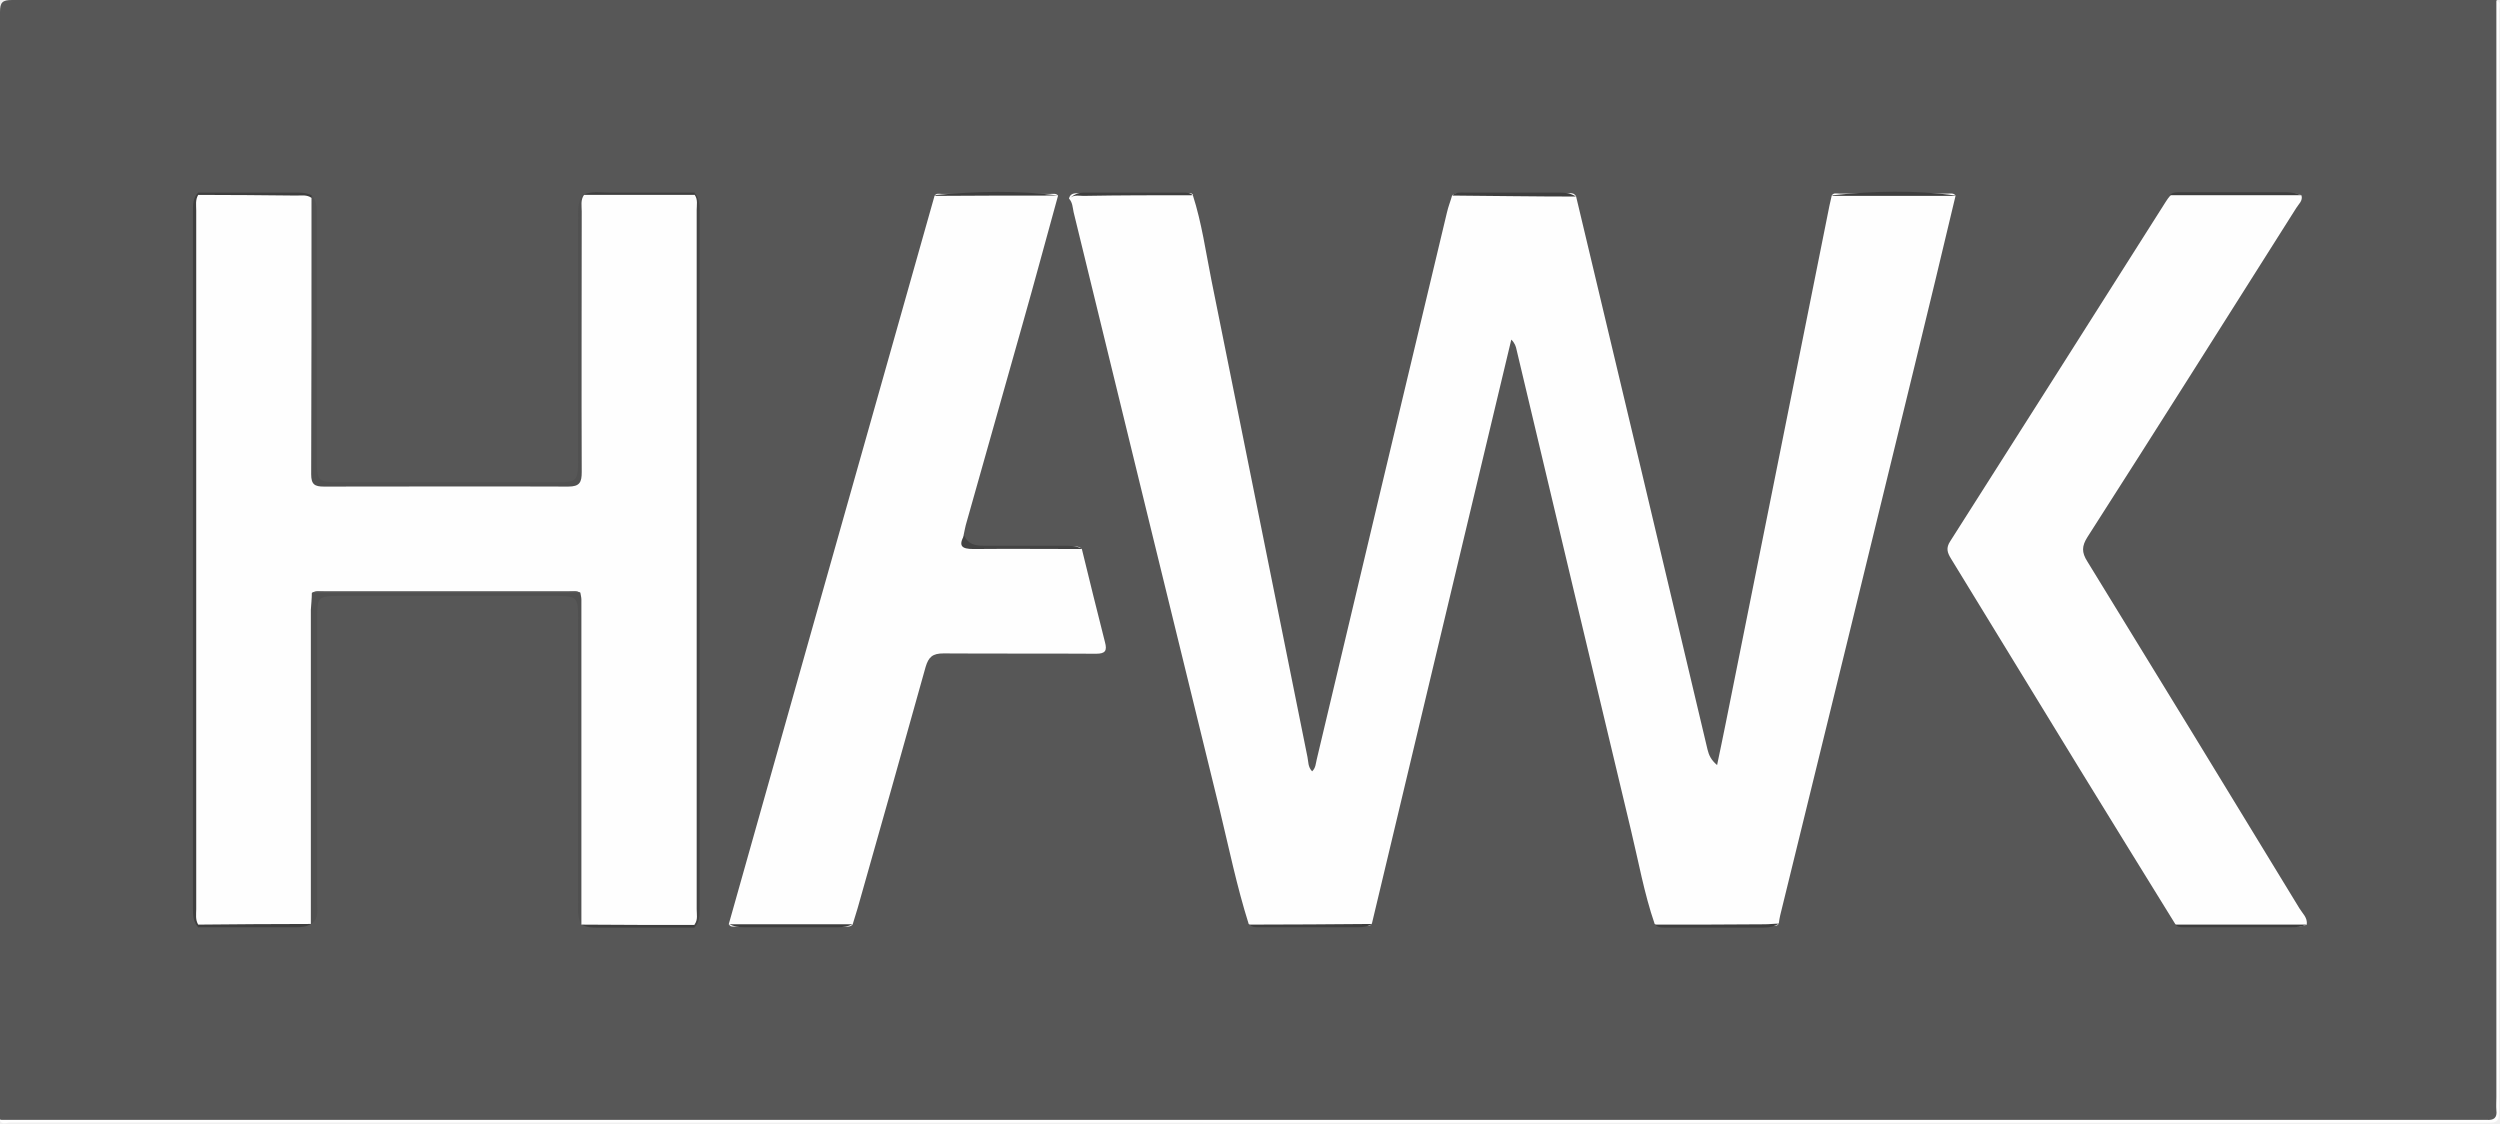
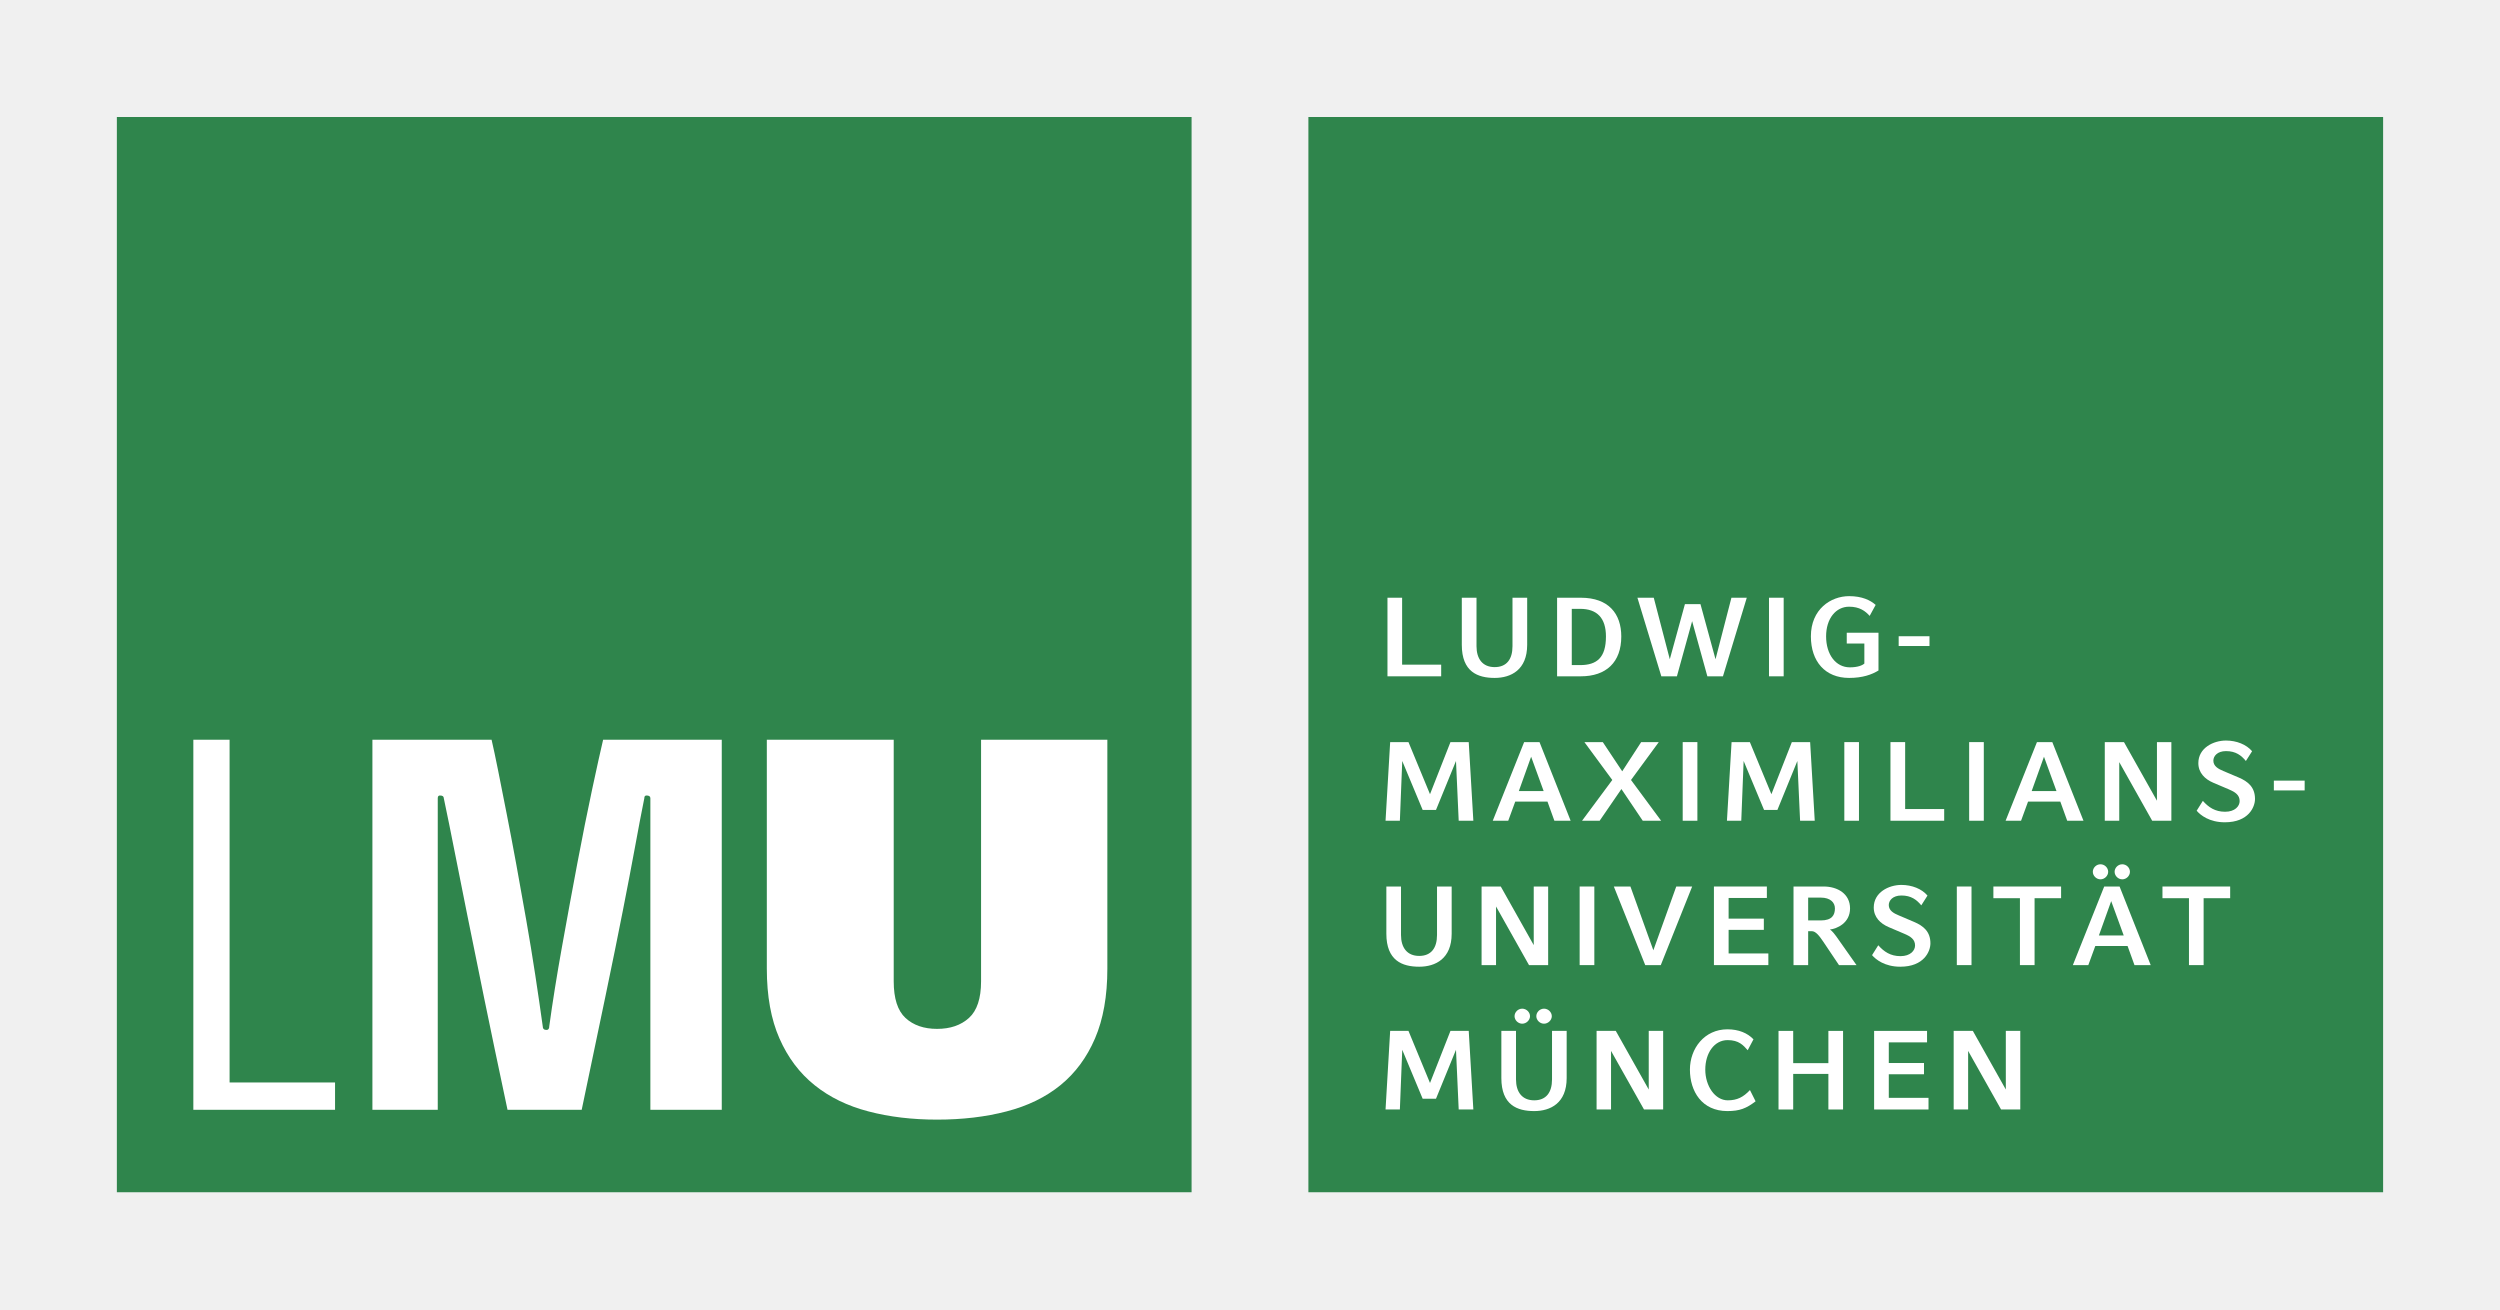
- <svg xmlns="http://www.w3.org/2000/svg" id="Ebene_2" viewBox="0 0 75.68 34">
-   <defs>
-     <style>.cls-1{fill:#3d3d3d;}.cls-2{fill:#575757;}.cls-3{fill:#3f3f3f;}.cls-4{fill:#3e3e3e;}.cls-5{fill:#444;}.cls-6{fill:#505050;}.cls-7{fill:#515151;}.cls-8{fill:#434343;}.cls-9{fill:#fefefe;}</style>
-   </defs>
-   <g id="Ebene_1-2">
-     <g>
-       <path class="cls-2" d="M0,33.9C0,22.72,0,11.54,0,.37,0,.07,.07,0,.37,0,25.44,0,50.51,0,75.58,0c.07,.12,.04,.26,.04,.39,0,11.04,0,22.08,0,33.12,0,.46,.05,.42-.43,.42-24.93,0-49.86,0-74.79,0-.13,0-.27,.04-.39-.04Z" />
-       <path class="cls-9" d="M0,33.9c24.94,0,49.89,0,74.83,0,.15,0,.29,0,.44,0,.22,.02,.33-.06,.3-.29-.01-.13,0-.27,0-.4,0-11.07,0-22.14,0-33.2,.17,.07,.07,.22,.08,.32,0,4.01,0,8.03,0,12.04,0,7.1,0,14.2,0,21.29,0,.27-.05,.33-.33,.33-25,0-50.01,0-75.01-.01-.1,0-.25,.09-.32-.07Z" />
-       <path class="cls-9" d="M36.11,5.91c.27,.84,.39,1.71,.56,2.56,.97,4.82,1.94,9.64,2.91,14.45,.03,.14,.01,.29,.14,.43,.11-.1,.11-.24,.14-.36,1.31-5.52,2.62-11.04,3.94-16.55,.04-.18,.11-.35,.16-.53,.13-.09,.28-.04,.43-.04,.99,0,1.97,0,2.96,0,.12,0,.27-.08,.36,.07,1.33,5.58,2.66,11.16,3.98,16.75,.04,.17,.11,.32,.29,.47,.09-.44,.18-.85,.26-1.26,1.05-5.22,2.09-10.44,3.14-15.67,.02-.1,.05-.21,.07-.31,.05-.09,.14-.06,.22-.06,1.1,0,2.21,0,3.31,0,.08,0,.16-.02,.22,.06-.41,1.72-.82,3.44-1.24,5.15-1.35,5.55-2.71,11.1-4.07,16.64-.02,.08-.03,.16-.04,.23-.03,.11-.12,.08-.2,.08-1.14,0-2.27,0-3.41,0-.06,0-.1-.01-.15-.05-.32-.93-.49-1.9-.72-2.85-1.16-4.84-2.31-9.69-3.46-14.53-.02-.1-.05-.2-.16-.31-1.41,5.89-2.81,11.78-4.22,17.68-.05,.09-.14,.06-.21,.06-1.11,0-2.23,0-3.34,0-.07,0-.13,0-.18-.05-.36-1.14-.6-2.31-.88-3.47-1.48-6.03-2.95-12.05-4.42-18.08-.03-.14-.03-.29-.14-.41,.03-.12,.11-.16,.24-.16,1.15,0,2.3,0,3.45,0,.02,0,.04,.03,.07,.04Z" />
-       <path class="cls-9" d="M22.06,27.98c.88-3.11,1.75-6.21,2.63-9.32,1.2-4.24,2.4-8.48,3.6-12.73,.05-.09,.14-.06,.21-.06,1.1,0,2.21,0,3.31,0,.08,0,.16-.02,.22,.05-.36,1.3-.71,2.61-1.08,3.91-.56,1.99-1.13,3.99-1.69,5.98-.04,.13-.06,.26-.09,.39-.04,.29,.09,.37,.38,.36,.94-.02,1.88-.01,2.83,0,.12,0,.26-.06,.37,.06,.23,.94,.46,1.88,.7,2.82,.07,.26,.01,.35-.27,.35-1.54-.01-3.08,0-4.62-.01-.33,0-.45,.11-.54,.41-.68,2.44-1.37,4.88-2.06,7.31-.05,.17-.1,.33-.15,.49-.04,.04-.09,.06-.14,.06-1.16,0-2.32,0-3.47,0-.06,0-.1-.01-.13-.06Z" />
-       <path class="cls-9" d="M69.67,5.91c.05,.17-.09,.27-.16,.39-2.1,3.32-4.2,6.65-6.32,9.96-.17,.27-.18,.46,0,.74,2.15,3.5,4.29,7,6.42,10.5,.09,.15,.25,.28,.22,.49-.19,.09-.39,.04-.58,.04-1,0-2.01,0-3.01,0-.13,0-.26,.04-.38-.04-.97-1.57-1.94-3.14-2.91-4.72-1.3-2.12-2.59-4.24-3.89-6.36-.11-.18-.16-.32-.02-.53,2.18-3.42,4.35-6.85,6.52-10.27,.04-.07,.09-.13,.14-.19,.11-.09,.23-.04,.34-.04,1.1,0,2.2,0,3.29,0,.12,0,.24-.04,.35,.04Z" />
-       <path class="cls-7" d="M9.43,5.91c.19,.2,.16,.44,.16,.68,0,2.43,0,4.86,0,7.29,0,.69,.03,.72,.72,.72,2.18,0,4.37,0,6.55,0,.59,0,.64-.05,.64-.64,0-2.44,0-4.89,0-7.33,0-.25-.02-.51,.14-.73,.02,.01,.05,.03,.07,.04,.08,.19,.07,.39,.07,.59,0,2.56,0,5.13,0,7.69,0,.08,0,.16,0,.24-.02,.41-.09,.48-.52,.49-.72,.02-1.44,0-2.16,0-1.74,0-3.49,0-5.23,0-.58,0-.64-.05-.64-.63,0-2.6,0-5.21,0-7.81,0-.17-.02-.35,.08-.5,.03-.05,.07-.08,.12-.1Z" />
-       <path class="cls-6" d="M17.6,27.99c-.13-.22-.1-.46-.1-.7,0-2.85,0-5.71,0-8.56,0-.66-.03-.69-.7-.69-2.18,0-4.36,0-6.54,0-.62,0-.66,.04-.66,.65,0,2.88,0,5.76,0,8.64,0,.23,.06,.49-.19,.65-.02-.02-.04-.03-.06-.05-.12-.16-.11-.35-.11-.54,0-3.02,0-6.05,0-9.07,0-.17-.01-.35,.08-.51,.1-.14,.25-.14,.4-.13,.54,0,1.09-.05,1.62,.13,.09,.03,.18,.02,.28,.02,1.31,0,2.63,.03,3.94-.01,.55-.02,1.1-.18,1.66-.13,.17,.01,.35-.02,.49,.11,.12,.18,.09,.38,.09,.58,0,3,0,5.99,0,8.99,0,.2,.02,.4-.11,.57-.02,.02-.04,.03-.06,.05Z" />
-       <path class="cls-3" d="M6,28.07c-.15-.16-.16-.36-.16-.56,0-7.04,0-14.08,0-21.12,0-.2,0-.4,.16-.56,.04,.04,.07,.08,.09,.13,.04,.18,.03,.37,.03,.56,0,6.96,0,13.92,0,20.87,0,.19,.02,.37-.03,.56-.02,.05-.05,.09-.09,.13Z" />
-       <path class="cls-5" d="M21.02,5.83c.15,.16,.16,.36,.16,.56,0,7.04,0,14.08,0,21.13,0,.2,0,.4-.16,.56-.04-.04-.07-.08-.09-.13-.04-.18-.03-.37-.03-.56,0-6.96,0-13.92,0-20.88,0-.19-.02-.37,.03-.56,.02-.05,.05-.09,.09-.13Z" />
-       <path class="cls-8" d="M32.76,16.62c-1.1,0-2.2-.01-3.29,0-.37,0-.46-.1-.28-.42,.1,.27,.32,.32,.58,.32,.81,0,1.61,0,2.42,0,.2,0,.4,0,.58,.1Z" />
-       <path class="cls-4" d="M69.67,5.91c-1.33,0-2.66,0-3.99,0,.09-.1,.22-.09,.34-.09,1.07,0,2.15,0,3.22,0,.14,0,.28,.05,.43,.08Z" />
-       <path class="cls-1" d="M65.84,27.99c1.33,0,2.66,0,3.98,0-.15,.07-.31,.08-.47,.08-1.05,0-2.09,0-3.14,0-.13,0-.27,.02-.38-.09Z" />
-       <path class="cls-4" d="M36.11,5.91c-1.1,0-2.2,0-3.31,.02-.15,0-.32-.05-.44,.1,.12-.13,.27-.2,.46-.2,1,0,2,0,2.99,0,.11,0,.21,0,.3,.08Z" />
-       <path class="cls-4" d="M47.7,5.95c-1.25,0-2.49-.02-3.74-.03,.11-.11,.25-.09,.38-.09,.96,0,1.91,0,2.87,0,.18,0,.34,.02,.5,.12Z" />
-       <path class="cls-4" d="M37.81,27.99c1.25,0,2.49-.01,3.74-.02-.13,.07-.27,.1-.42,.1-1.01,0-2.02,0-3.02,0-.11,0-.21,0-.3-.09Z" />
-       <path class="cls-4" d="M50.11,27.99c1.1,0,2.21,0,3.31-.01,.15,0,.29-.02,.44-.02-.14,.08-.29,.12-.46,.12-1,0-2,0-2.99,0-.11,0-.21,0-.3-.08Z" />
-       <path class="cls-4" d="M32.04,5.92c-1.25,0-2.5,0-3.75,.01,.02-.01,.05-.03,.07-.03,1.23-.11,2.45-.14,3.68,.02Z" />
-       <path class="cls-4" d="M59.2,5.93c-1.25,0-2.5,0-3.75,0,.01,0,.02-.01,.04-.02,1.24-.13,2.48-.16,3.71,.01Z" />
-       <path class="cls-1" d="M22.06,27.98c1.25,0,2.5,0,3.75,0-.15,.07-.3,.09-.46,.09-.94,0-1.88,0-2.82,0-.16,0-.32-.02-.46-.1Z" />
-       <path class="cls-4" d="M6,5.91s0-.05,0-.08c.98,0,1.95,0,2.93,0,.17,0,.34,0,.5,.08,0,.03,0,.06,0,.09-.15,.1-.32,.1-.5,.1-.81,0-1.61,0-2.42,0-.19,0-.41,.04-.52-.19Z" />
-       <path class="cls-4" d="M21.02,5.83s0,.05,0,.08c-.09,.19-.27,.19-.44,.19-.82,0-1.64,0-2.46,0-.17,0-.35,0-.44-.19,0,0-.03-.01-.03-.01,.25-.12,.52-.07,.79-.07,.86,0,1.72,0,2.59,0Z" />
-       <path class="cls-4" d="M6,28.07s0-.05,0-.08c.09-.2,.27-.19,.44-.19,.84-.01,1.67,0,2.51,0,.17,0,.34,.02,.46,.17,0,0,0,0,0,0-.14,.09-.3,.1-.46,.1-.98,0-1.96,0-2.95,0Z" />
-       <path class="cls-4" d="M21.02,28s0,.05,0,.08c-.97,0-1.94,0-2.91,0-.17,0-.35,0-.5-.09,0,0,0,0,0,0,.13-.16,.31-.18,.5-.18,.81,0,1.62,0,2.43,0,.18,0,.38-.02,.49,.19Z" />
-       <path class="cls-9" d="M21.02,28c-1.14,0-2.28,0-3.42-.01,0-3.28,0-6.56,0-9.84,0-.07-.02-.13-.03-.2-.08-.06-.18-.04-.27-.04-2.53,0-5.06,0-7.59,0-.09,0-.19-.02-.27,.04,0,.17-.02,.34-.03,.51,0,3.17,0,6.34,0,9.51-1.14,0-2.28,.01-3.41,.02-.09-.15-.06-.31-.06-.47,0-7.05,0-14.1,0-21.15,0-.16-.03-.32,.06-.47,.99,0,1.98,.01,2.97,.02,.16,0,.32-.03,.46,.07,0,2.79,0,5.58-.01,8.37,0,.31,.11,.37,.39,.37,2.46,0,4.93-.01,7.39,0,.35,0,.41-.13,.41-.44-.01-2.63,0-5.26,0-7.89,0-.17-.04-.35,.07-.5,1.12,0,2.23,0,3.35,0,.1,.14,.06,.31,.06,.46,0,7.05,0,14.1,0,21.16,0,.16,.04,.32-.06,.46Z" />
-       <path class="cls-2" d="M9.45,17.95c.11-.07,.23-.05,.35-.05,2.48,0,4.95,0,7.43,0,.12,0,.24-.02,.35,.05-2.71,0-5.42,0-8.13,0Z" />
-     </g>
-   </g>
+ <svg xmlns="http://www.w3.org/2000/svg" version="1.1" id="Ebene_1" x="0px" y="0px" width="760px" height="398px" viewBox="0 0 760 398" enable-background="new 0 0 760 398" xml:space="preserve">
+   <rect x="35.525" y="35.568" fill="#2F854C" width="326.715" height="326.875" />
+   <rect x="397.752" y="35.568" fill="#2F854C" width="326.715" height="326.875" />
+   <path fill="#FFFFFF" d="M233.115,294.498v-69.621h38.574v73.449c0,5.211,1.191,8.922,3.578,11.133  c2.398,2.215,5.602,3.32,9.605,3.32c4.012,0,7.242-1.105,9.688-3.32c2.445-2.211,3.684-5.922,3.684-11.133v-73.449h38.391v69.621  c0,8.309-1.25,15.367-3.754,21.188c-2.496,5.82-6.012,10.547-10.512,14.211c-4.512,3.664-9.969,6.32-16.367,7.969  c-6.402,1.672-13.449,2.5-21.129,2.5c-7.566,0-14.527-0.828-20.871-2.5c-6.34-1.648-11.801-4.305-16.359-7.969  c-4.57-3.664-8.137-8.391-10.688-14.211C234.389,309.865,233.115,302.807,233.115,294.498z M164.986,311.947  c0,0.77,0.379,1.16,1.164,1.16c0.547,0,0.832-0.391,0.832-1.16c1-7.316,2.281-15.312,3.84-24.012  c1.566-8.695,3.109-17.172,4.676-25.43c1.559-8.242,3.062-15.754,4.504-22.5c1.449-6.77,2.562-11.797,3.348-15.129h36.066v112.5  h-21.703v-94.715c0-0.559-0.398-0.832-1.172-0.832c-0.441,0-0.668,0.273-0.668,0.832c-0.887,4.422-1.84,9.383-2.836,14.871  c-1.012,5.48-2.23,11.902-3.684,19.27c-1.445,7.371-3.195,15.984-5.25,25.836c-2.059,9.867-4.484,21.438-7.266,34.738h-22.551  c-2.777-13.074-5.145-24.375-7.094-33.906c-1.957-9.52-3.652-17.879-5.098-25.09c-1.441-7.195-2.727-13.621-3.84-19.273  c-1.105-5.648-2.223-11.133-3.34-16.445c0-0.559-0.391-0.832-1.172-0.832c-0.438,0-0.664,0.273-0.664,0.832v94.715h-19.867v-112.5  h36.23c0.559,2.434,1.234,5.586,2.008,9.473c0.77,3.887,1.645,8.223,2.582,13.047c0.953,4.805,1.918,9.969,2.93,15.438  c0.996,5.5,2,11.086,3.004,16.797c1.004,5.703,1.918,11.301,2.758,16.789C163.557,301.896,164.311,307.076,164.986,311.947z   M58.775,224.877h11.02v104.191h32.059v8.309H58.775V224.877z" />
+   <polygon fill="#FFFFFF" points="421.791,205.6 421.791,181.709 426.244,181.709 426.244,202.057 438.119,202.057 438.119,205.6 " />
+   <path fill="#FFFFFF" d="M454.377,206.088c-5.141,0-9.988-1.848-9.988-10.043v-14.336h4.469v14.746c0,3.789,1.816,6.348,5.52,6.348  c3.641,0,5.418-2.391,5.418-6.348v-14.746h4.465v14.336C464.26,203.658,459.314,206.088,454.377,206.088z" />
+   <path fill="#FFFFFF" d="M480.354,185.088h-2.535v17.102h2.535c5.078,0,7.855-2.25,7.855-8.703  C488.209,187.889,485.525,185.088,480.354,185.088z M480.557,205.6h-7.203v-23.891h7.203c8.508,0,12.312,4.914,12.312,11.777  C492.869,201.338,488.275,205.6,480.557,205.6z" />
+   <polygon fill="#FFFFFF" points="523.779,205.6 519.037,205.6 514.408,188.838 509.779,205.6 505.045,205.6 497.775,181.709   502.744,181.709 507.619,200.412 512.217,183.654 516.943,183.654 521.518,200.412 526.354,181.709 531.021,181.709 " />
+   <rect x="537.775" y="181.709" fill="#FFFFFF" width="4.461" height="23.891" />
+   <path fill="#FFFFFF" d="M562.135,206.088c-7.273,0-11.625-4.992-11.625-12.637c0-8.266,6.066-12.223,11.625-12.223  c3.914,0,6.449,1.23,8.066,2.664l-1.824,3.344c-1.301-1.469-3.078-2.801-6.242-2.801c-4.016,0-7,3.59-7,9.016  c0,5.562,2.984,9.422,7.203,9.422c2.438,0,3.848-0.617,4.426-1.156v-6.082h-5.352v-3.277h9.648v11.473  C568.994,205.092,566.217,206.088,562.135,206.088z" />
+   <rect x="577.197" y="193.416" fill="#FFFFFF" width="9.367" height="2.973" />
+   <polygon fill="#FFFFFF" points="443.443,249.506 442.623,231.342 436.541,246.225 432.49,246.225 426.283,231.342 425.561,249.506   421.205,249.506 422.611,225.6 428.174,225.6 434.721,241.439 440.939,225.6 446.494,225.6 447.896,249.506 " />
+   <path fill="#FFFFFF" d="M465.463,230.045l-3.738,10.445h7.547L465.463,230.045z M472.529,249.506l-2.094-5.812h-9.805l-2.125,5.812  h-4.707l9.539-23.906h4.672l9.465,23.906H472.529z" />
+   <polygon fill="#FFFFFF" points="499.393,249.506 492.908,239.865 486.295,249.506 480.939,249.506 490.135,237.115 481.658,225.6   487.252,225.6 493.154,234.475 498.916,225.6 504.271,225.6 495.826,237.115 504.986,249.506 " />
+   <rect x="511.541" y="225.6" fill="#FFFFFF" width="4.465" height="23.906" />
+   <polygon fill="#FFFFFF" points="547.229,249.506 546.396,231.342 540.326,246.225 536.275,246.225 530.068,231.342 529.346,249.506   524.99,249.506 526.4,225.6 531.959,225.6 538.506,241.439 544.721,225.6 550.283,225.6 551.682,249.506 " />
+   <rect x="560.674" y="225.6" fill="#FFFFFF" width="4.453" height="23.906" />
+   <polygon fill="#FFFFFF" points="591.033,249.506 591.033,245.951 579.166,245.951 579.166,225.6 574.701,225.6 574.701,249.506 " />
+   <rect x="598.623" y="225.6" fill="#FFFFFF" width="4.453" height="23.906" />
+   <path fill="#FFFFFF" d="M621.369,230.045l-3.742,10.445h7.547L621.369,230.045z M628.432,249.506l-2.094-5.812h-9.812l-2.125,5.812  h-4.699l9.531-23.906h4.668l9.477,23.906H628.432z" />
+   <polygon fill="#FFFFFF" points="654.264,249.506 644.252,231.686 644.252,249.506 639.854,249.506 639.854,225.6 645.689,225.6   655.713,243.42 655.713,225.6 660.096,225.6 660.096,249.506 " />
+   <path fill="#FFFFFF" d="M685.521,242.873c0-3.609-2.191-5.32-4.902-6.484l-4.734-2.008c-1.48-0.617-3.023-1.438-3.023-3.148  c0-1.367,1.203-2.898,3.844-2.898c2.988,0,4.668,1.328,6.039,3.008l1.891-2.969c-1.727-2.051-4.738-3.25-7.93-3.25  c-3.844,0-8.41,2.254-8.41,6.863c0,2.941,1.988,4.883,4.566,5.977l4.734,2.012c1.852,0.789,3.258,1.672,3.258,3.555  c0,1.531-1.406,3.242-4.422,3.242c-3.055,0-5.039-1.367-6.766-3.312l-1.879,3c1.129,1.336,3.84,3.516,8.574,3.516  C683.564,249.975,685.521,245.334,685.521,242.873z" />
+   <rect x="691.252" y="237.311" fill="#FFFFFF" width="9.363" height="2.977" />
+   <path fill="#FFFFFF" d="M431.436,293.881c-5.152,0-9.984-1.855-9.984-10.039v-14.344h4.453v14.742c0,3.789,1.82,6.359,5.531,6.359  c3.629,0,5.418-2.391,5.418-6.359v-14.742h4.453v14.344C441.307,291.451,436.377,293.881,431.436,293.881z" />
+   <polygon fill="#FFFFFF" points="464.818,293.393 454.795,275.568 454.795,293.393 450.4,293.393 450.4,269.498 456.236,269.498   466.256,287.318 466.256,269.498 470.639,269.498 470.639,293.393 " />
+   <rect x="480.213" y="269.498" fill="#FFFFFF" width="4.465" height="23.895" />
+   <polygon fill="#FFFFFF" points="504.877,293.393 500.15,293.393 490.604,269.498 495.65,269.498 502.619,288.889 509.584,269.498   514.42,269.498 " />
+   <polygon fill="#FFFFFF" points="521.033,293.393 521.033,269.498 537.127,269.498 537.127,272.982 525.498,272.982 525.498,279.264   536.205,279.264 536.205,282.678 525.498,282.678 525.498,289.85 537.58,289.85 537.58,293.393 " />
+   <path fill="#FFFFFF" d="M553.529,272.873h-3.848v6.938h3.848c3.438,0,4.289-1.672,4.289-3.656  C557.818,274.35,556.408,272.873,553.529,272.873z M559.053,293.393l-4.832-7.199c-1.238-1.844-2.305-3.113-3.43-3.113h-1.109  v10.312h-4.453v-23.895h9.16c4.219,0,8.027,2.215,8.027,6.656c0,4.504-4.051,6.184-6.109,6.418c0.691,0.441,1.578,1.602,1.891,2.051  l6.18,8.77H559.053z" />
+   <path fill="#FFFFFF" d="M577.686,293.881c-4.738,0-7.445-2.195-8.582-3.516l1.887-3.008c1.723,1.945,3.711,3.312,6.762,3.312  c3.02,0,4.426-1.711,4.426-3.242c0-1.887-1.406-2.773-3.258-3.555l-4.734-2.016c-2.578-1.094-4.566-3.035-4.566-5.977  c0-4.609,4.566-6.863,8.406-6.863c3.195,0,6.207,1.191,7.93,3.242l-1.887,2.969c-1.371-1.668-3.051-2.996-6.043-2.996  c-2.641,0-3.84,1.531-3.84,2.898c0,1.711,1.543,2.531,3.02,3.145l4.727,2.012c2.711,1.164,4.914,2.871,4.914,6.484  C586.846,289.232,584.889,293.881,577.686,293.881z" />
+   <rect x="594.873" y="269.498" fill="#FFFFFF" width="4.465" height="23.895" />
+   <polygon fill="#FFFFFF" points="618.51,273.053 618.51,293.393 614.057,293.393 614.057,273.053 605.99,273.053 605.99,269.498   626.572,269.498 626.572,273.053 " />
+   <path fill="#FFFFFF" d="M645.17,267.318c-1.273,0-2.328-1.094-2.328-2.297c0-1.188,1.027-2.281,2.328-2.281s2.332,1.094,2.332,2.281  C647.502,266.225,646.447,267.318,645.17,267.318z M641.803,273.939l-3.738,10.441h7.547L641.803,273.939z M638.545,267.318  c-1.266,0-2.328-1.094-2.328-2.297c0-1.188,1.023-2.281,2.328-2.281c1.309,0,2.34,1.094,2.34,2.281  C640.885,266.225,639.814,267.318,638.545,267.318z M648.881,293.393l-2.094-5.801h-9.82l-2.121,5.801h-4.699l9.531-23.895h4.672  l9.465,23.895H648.881z" />
+   <polygon fill="#FFFFFF" points="669.9,273.053 669.9,293.393 665.447,293.393 665.447,273.053 657.389,273.053 657.389,269.498   677.971,269.498 677.971,273.053 " />
+   <polygon fill="#FFFFFF" points="443.443,337.287 442.623,319.135 436.541,334.018 432.49,334.018 426.283,319.135 425.561,337.287   421.205,337.287 422.611,313.393 428.174,313.393 434.721,329.232 440.939,313.393 446.494,313.393 447.896,337.287 " />
+   <path fill="#FFFFFF" d="M469.381,311.205c-1.277,0-2.34-1.094-2.34-2.285s1.035-2.285,2.34-2.285c1.297,0,2.367,1.094,2.367,2.285  S470.639,311.205,469.381,311.205z M462.752,311.205c-1.262,0-2.328-1.094-2.328-2.285s1.027-2.285,2.328-2.285  s2.371,1.094,2.371,2.285S464.025,311.205,462.752,311.205z M466.396,337.768c-5.152,0-9.984-1.836-9.984-10.039v-14.336h4.453  v14.754c0,3.789,1.82,6.352,5.531,6.352c3.629,0,5.418-2.395,5.418-6.352v-14.754h4.453v14.336  C476.268,335.346,471.338,337.768,466.396,337.768z" />
+   <polygon fill="#FFFFFF" points="499.779,337.287 489.756,319.475 489.756,337.287 485.361,337.287 485.361,313.393 491.197,313.393   501.217,331.217 501.217,313.393 505.6,313.393 505.6,337.287 " />
+   <path fill="#FFFFFF" d="M525.127,337.768c-7.75,0-11.391-6.004-11.391-12.598c0-6.453,4.422-12.258,11.391-12.258  c3.438,0,6.109,1.133,7.93,3.039l-1.754,3.32c-1.34-1.504-2.668-3.078-6.105-3.078c-4.055,0-6.793,3.93-6.793,8.977  c0,4.953,2.949,9.328,6.832,9.328c2.852,0,4.727-0.961,6.75-3.117l1.715,3.418C530.924,336.92,528.908,337.768,525.127,337.768z" />
+   <polygon fill="#FFFFFF" points="555.83,337.287 555.83,326.467 545.131,326.467 545.131,337.287 540.67,337.287 540.67,313.393   545.131,313.393 545.131,323.197 555.83,323.197 555.83,313.393 560.291,313.393 560.291,337.287 " />
+   <polygon fill="#FFFFFF" points="569.732,337.287 569.732,313.393 585.822,313.393 585.822,316.881 574.193,316.881 574.193,323.158   584.896,323.158 584.896,326.576 574.193,326.576 574.193,333.744 586.268,333.744 586.268,337.287 " />
+   <polygon fill="#FFFFFF" points="608.33,337.287 598.311,319.475 598.311,337.287 593.916,337.287 593.916,313.393 599.744,313.393   609.771,331.217 609.771,313.393 614.166,313.393 614.166,337.287 " />
</svg>
